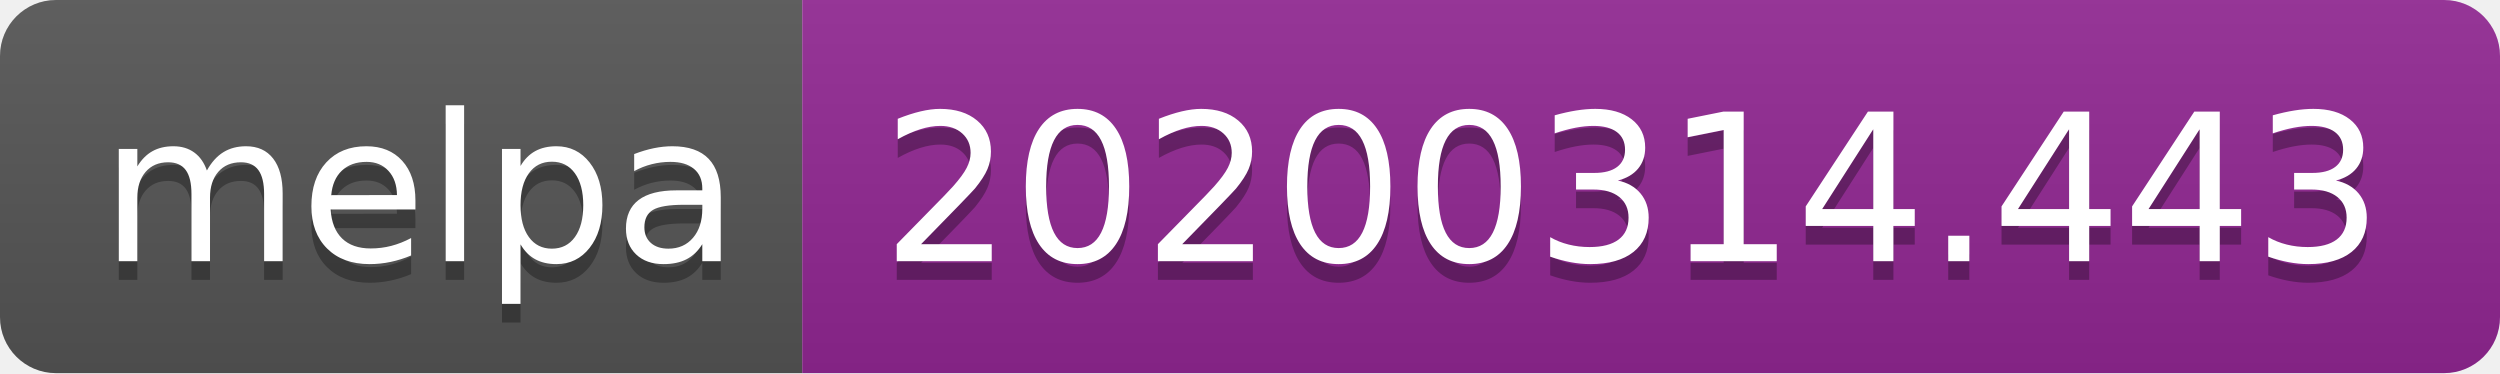
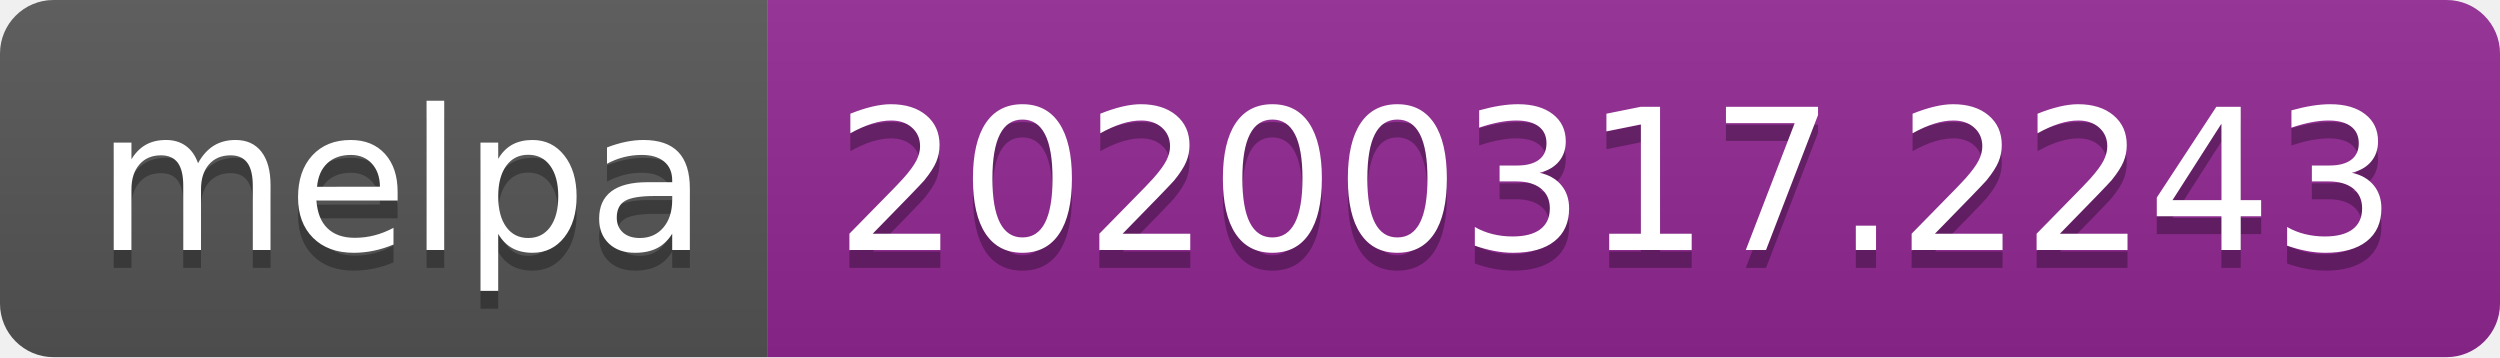
- <svg xmlns="http://www.w3.org/2000/svg" width="134" height="20">
+ <svg xmlns="http://www.w3.org/2000/svg" width="140" height="20">
  <linearGradient id="b" x2="0" y2="100%">
    <stop offset="0" stop-color="#bbb" stop-opacity=".1" />
    <stop offset="1" stop-opacity=".1" />
  </linearGradient>
  <clipPath id="a">
-     <rect width="134" height="20" rx="3" fill="#fff" />
+     <rect width="140" height="20" rx="3" fill="#fff" />
  </clipPath>
  <g clip-path="url(#a)">
    <path fill="#555" d="M0 0h43v20H0z" />
-     <path fill="#922793" d="M43 0h91v20H43z" />
-     <path fill="url(#b)" d="M0 0h134v20H0z" />
+     <path fill="#922793" d="M43 0h97v20H43z" />
+     <path fill="url(#b)" d="M0 0h140v20H0z" />
  </g>
  <g fill="#fff" text-anchor="middle" font-family="DejaVu Sans,Verdana,Geneva,sans-serif" font-size="110">
    <text x="225" y="150" fill="#010101" fill-opacity=".3" transform="scale(.1)" textLength="330">melpa</text>
    <text x="225" y="140" transform="scale(.1)" textLength="330">melpa</text>
-     <text x="875" y="150" fill="#010101" fill-opacity=".3" transform="scale(.1)" textLength="810">20200314.443</text>
-     <text x="875" y="140" transform="scale(.1)" textLength="810">20200314.443</text>
+     <text x="905" y="150" fill="#010101" fill-opacity=".3" transform="scale(.1)" textLength="870">20200317.2243</text>
+     <text x="905" y="140" transform="scale(.1)" textLength="870">20200317.2243</text>
  </g>
</svg>
